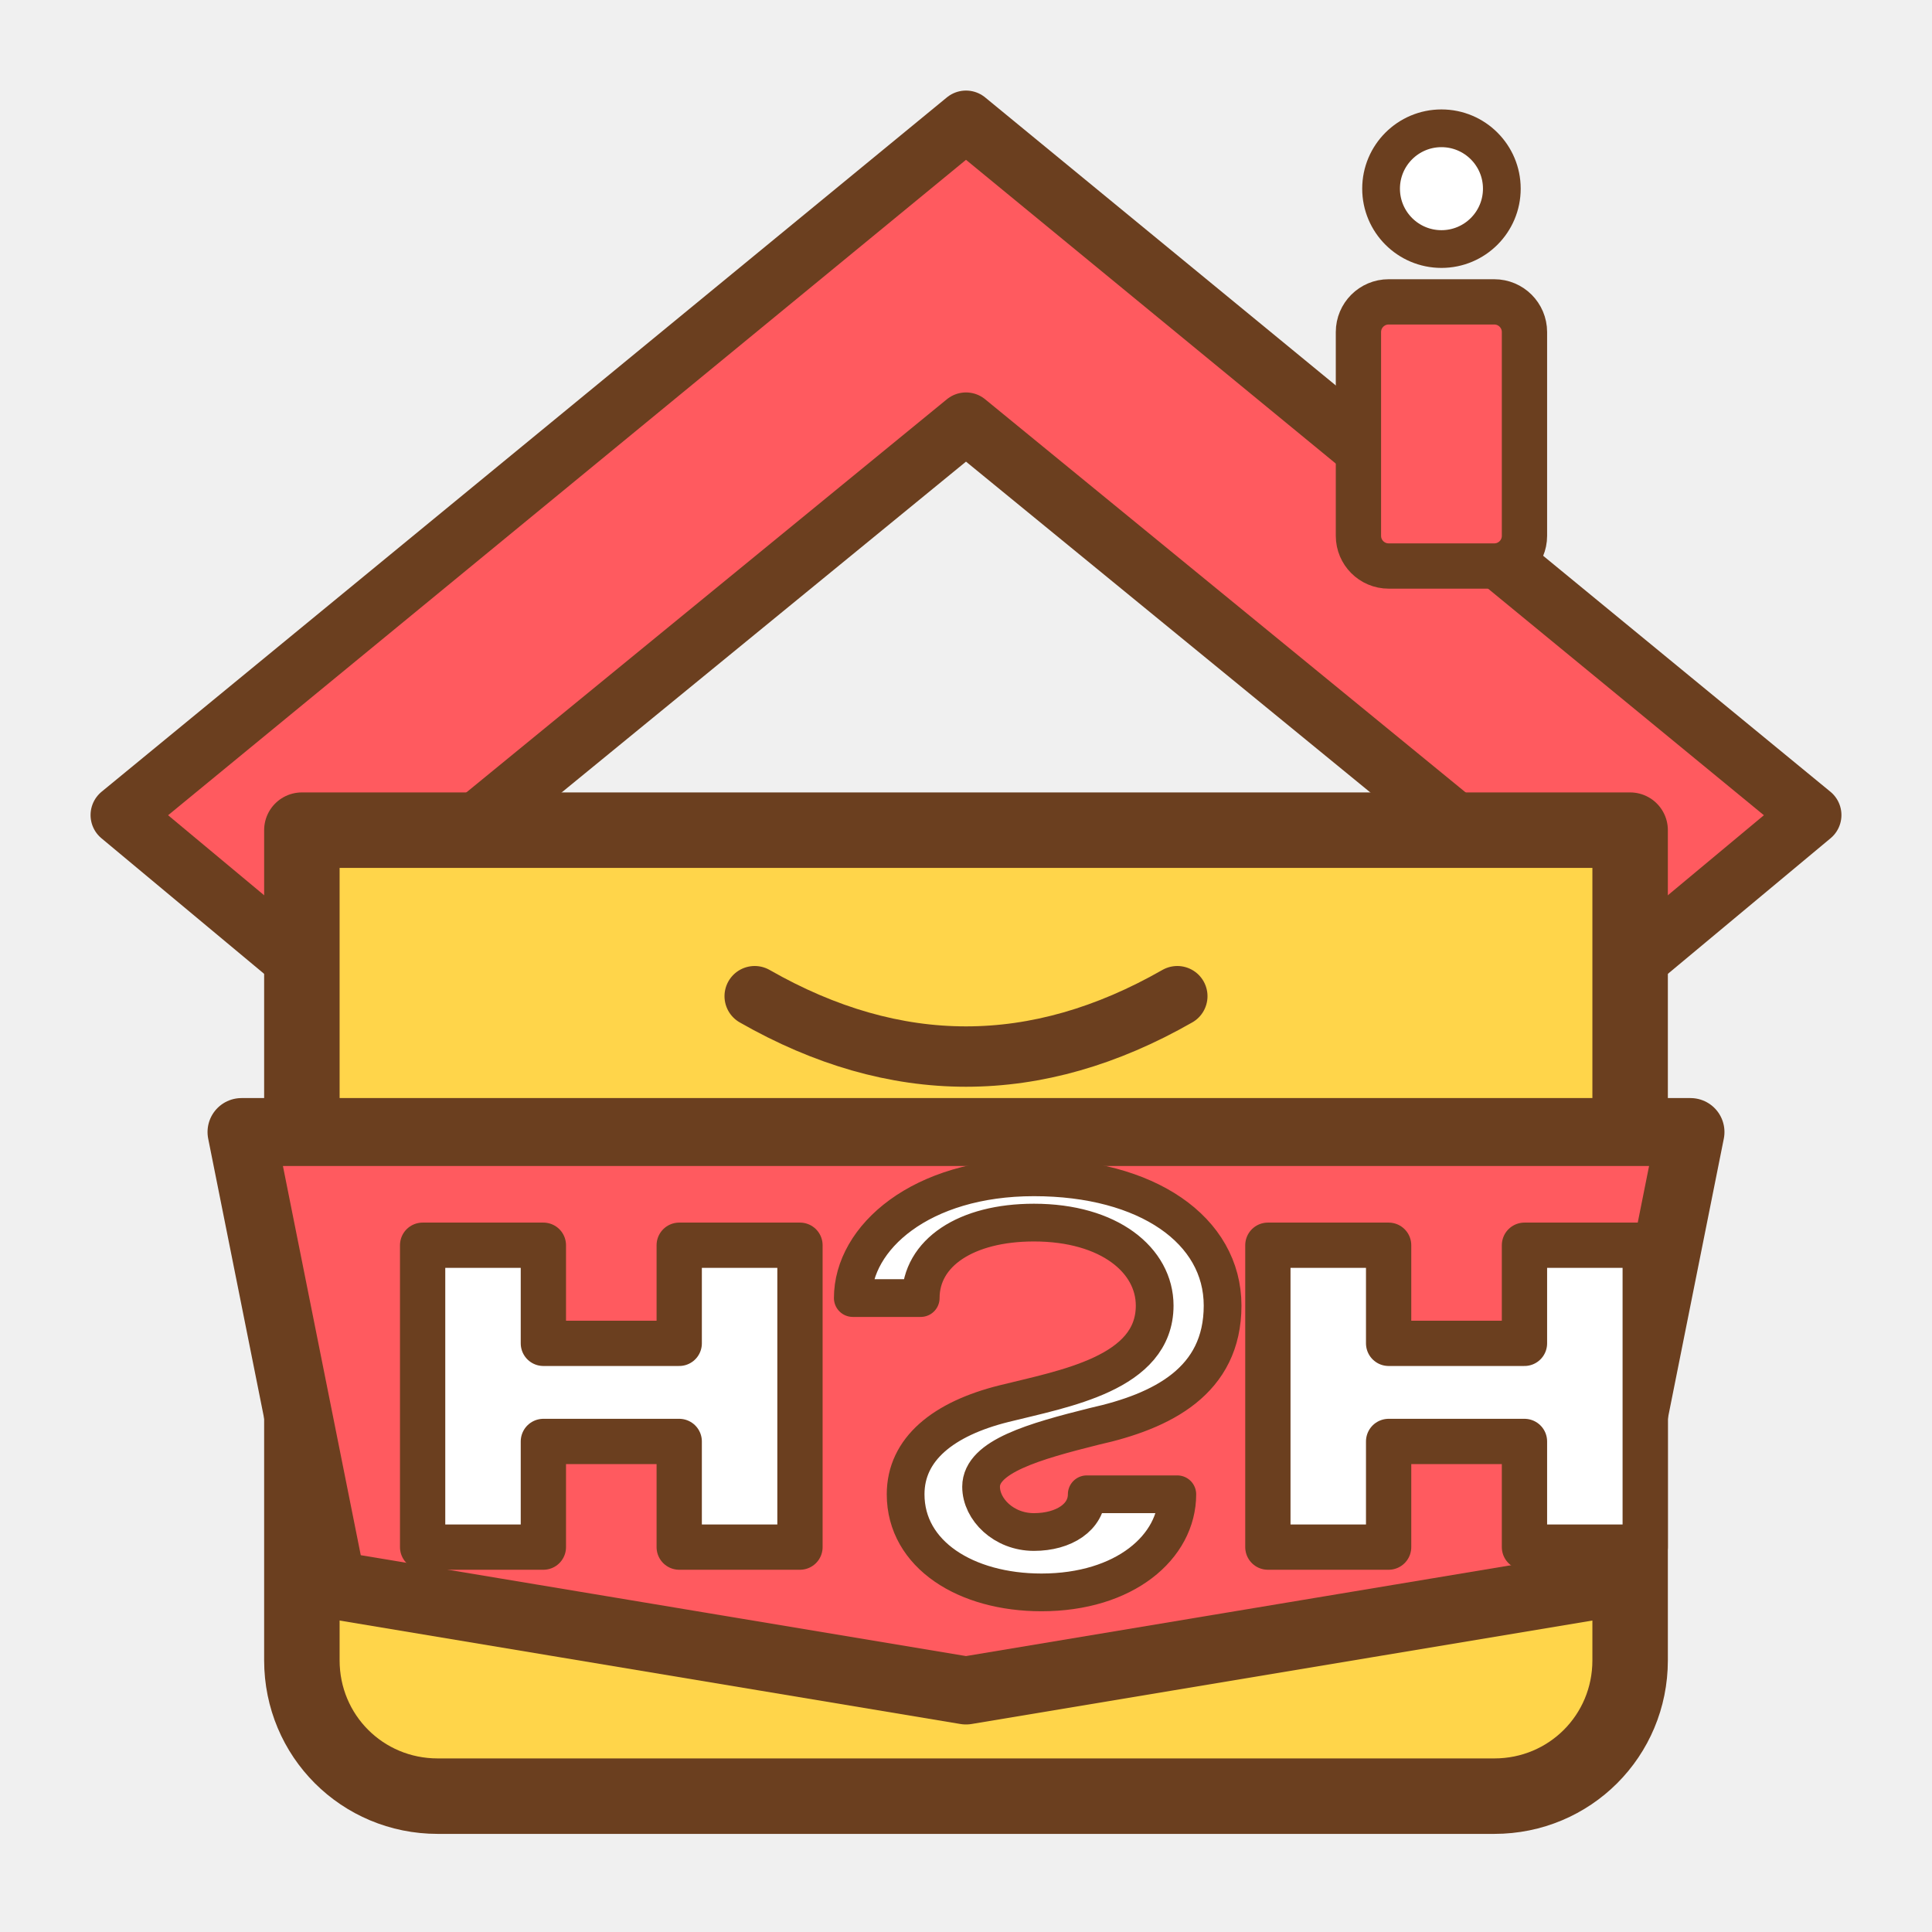
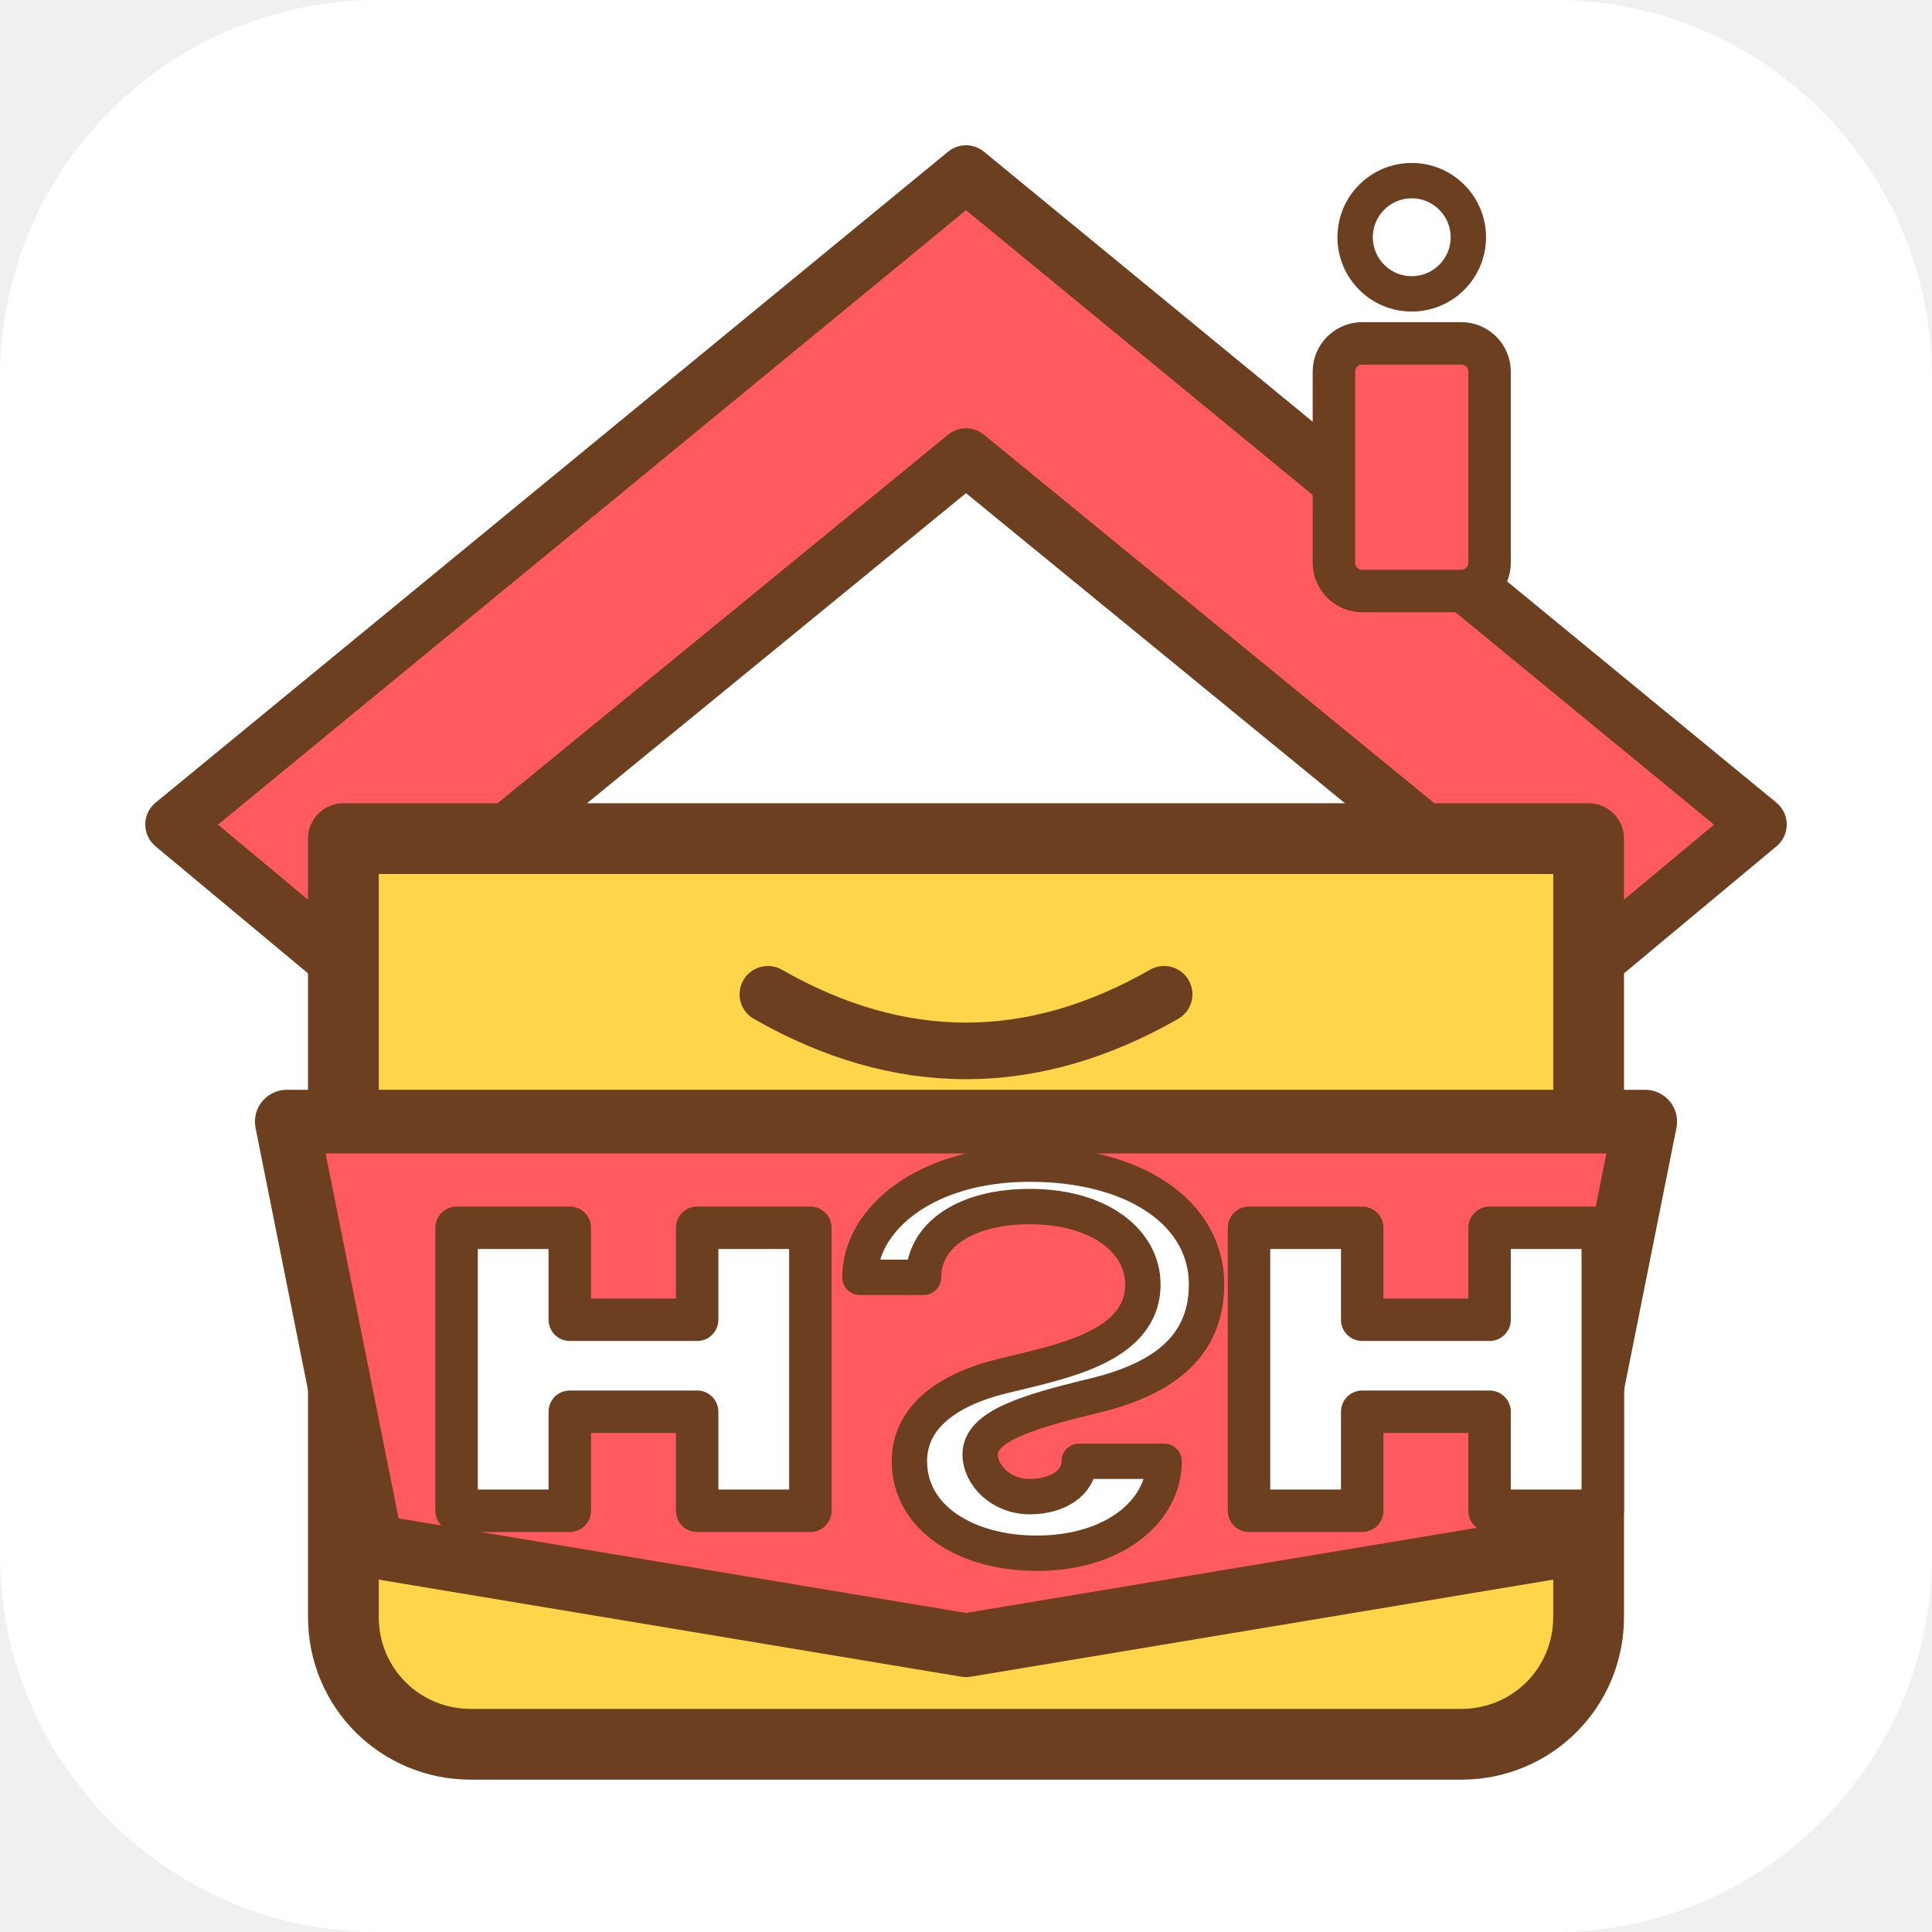
<svg xmlns="http://www.w3.org/2000/svg" viewBox="0 0 512 512" width="512" height="512">
-   <path d="M 256 32 L 32 216 L 80 256 L 256 112 L 432 256 L 480 216 Z" fill="#FF5A5F" stroke="#6B3F1F" stroke-width="16" stroke-linejoin="round" />
-   <rect x="360" y="80" width="44" height="70" rx="8" fill="#FF5A5F" stroke="#6B3F1F" stroke-width="12" />
-   <circle cx="382" cy="50" r="16" fill="#FFFFFF" stroke="#6B3F1F" stroke-width="10" />
-   <path d="M 80 220 L 432 220 L 432 440 C 432 460 416 476 396 476 L 116 476 C 96 476 80 460 80 440 Z" fill="#FFD54A" stroke="#6B3F1F" stroke-width="20" stroke-linejoin="round" />
-   <path d="M 64 300 L 448 300 L 424 420 L 256 448 L 88 420 Z" fill="#FF5A5F" stroke="#6B3F1F" stroke-width="18" stroke-linejoin="round" />
-   <path d="M 112 330 H 144 V 356 H 180 V 330 H 212 V 410 H 180 V 382 H 144 V 410 H 112 Z" fill="#FFFFFF" stroke="#6B3F1F" stroke-width="12" stroke-linejoin="round" />
-   <path d="M 244 344 C 244 332 256 324 274 324 C 294 324 306 334 306 346 C 306 364 282 368 266 372 C 250 376 240 384 240 396 C 240 412 256 422 276 422 C 298 422 312 410 312 396 H 288 C 288 402 282 406 274 406 C 266 406 260 400 260 394 C 260 386 274 382 290 378 C 308 374 324 366 324 346 C 324 326 304 312 274 312 C 244 312 226 328 226 344 Z" fill="#FFFFFF" stroke="#6B3F1F" stroke-width="10" stroke-linejoin="round" />
-   <path d="M 336 330 H 368 V 356 H 404 V 330 H 436 V 410 H 404 V 382 H 368 V 410 H 336 Z" fill="#FFFFFF" stroke="#6B3F1F" stroke-width="12" stroke-linejoin="round" />
-   <path d="M 200 264 Q 256 296 312 264" fill="none" stroke="#6B3F1F" stroke-width="16" stroke-linecap="round" />
+   <rect width="512" height="512" rx="100" fill="#FFFFFF" />
+   <g transform="translate(16, 16) scale(0.9375)">
+     <path d="M 256 32 L 32 216 L 80 256 L 256 112 L 432 256 L 480 216 Z" fill="#FF5A5F" stroke="#6B3F1F" stroke-width="16" stroke-linejoin="round" />
+     <rect x="360" y="80" width="44" height="70" rx="8" fill="#FF5A5F" stroke="#6B3F1F" stroke-width="12" />
+     <circle cx="382" cy="50" r="16" fill="#FFFFFF" stroke="#6B3F1F" stroke-width="10" />
+     <path d="M 80 220 L 432 220 L 432 440 C 432 460 416 476 396 476 L 116 476 C 96 476 80 460 80 440 Z" fill="#FFD54A" stroke="#6B3F1F" stroke-width="20" stroke-linejoin="round" />
+     <path d="M 64 300 L 448 300 L 424 420 L 256 448 L 88 420 Z" fill="#FF5A5F" stroke="#6B3F1F" stroke-width="18" stroke-linejoin="round" />
+     <path d="M 112 330 H 144 V 356 H 180 V 330 H 212 V 410 H 180 V 382 H 144 V 410 H 112 Z" fill="#FFFFFF" stroke="#6B3F1F" stroke-width="12" stroke-linejoin="round" />
+     <path d="M 244 344 C 244 332 256 324 274 324 C 294 324 306 334 306 346 C 306 364 282 368 266 372 C 250 376 240 384 240 396 C 240 412 256 422 276 422 C 298 422 312 410 312 396 H 288 C 288 402 282 406 274 406 C 266 406 260 400 260 394 C 260 386 274 382 290 378 C 308 374 324 366 324 346 C 324 326 304 312 274 312 C 244 312 226 328 226 344 Z" fill="#FFFFFF" stroke="#6B3F1F" stroke-width="10" stroke-linejoin="round" />
+     <path d="M 336 330 H 368 V 356 H 404 V 330 H 436 V 410 H 404 V 382 H 368 V 410 H 336 Z" fill="#FFFFFF" stroke="#6B3F1F" stroke-width="12" stroke-linejoin="round" />
+     <path d="M 200 264 Q 256 296 312 264" fill="none" stroke="#6B3F1F" stroke-width="16" stroke-linecap="round" />
+   </g>
</svg>
